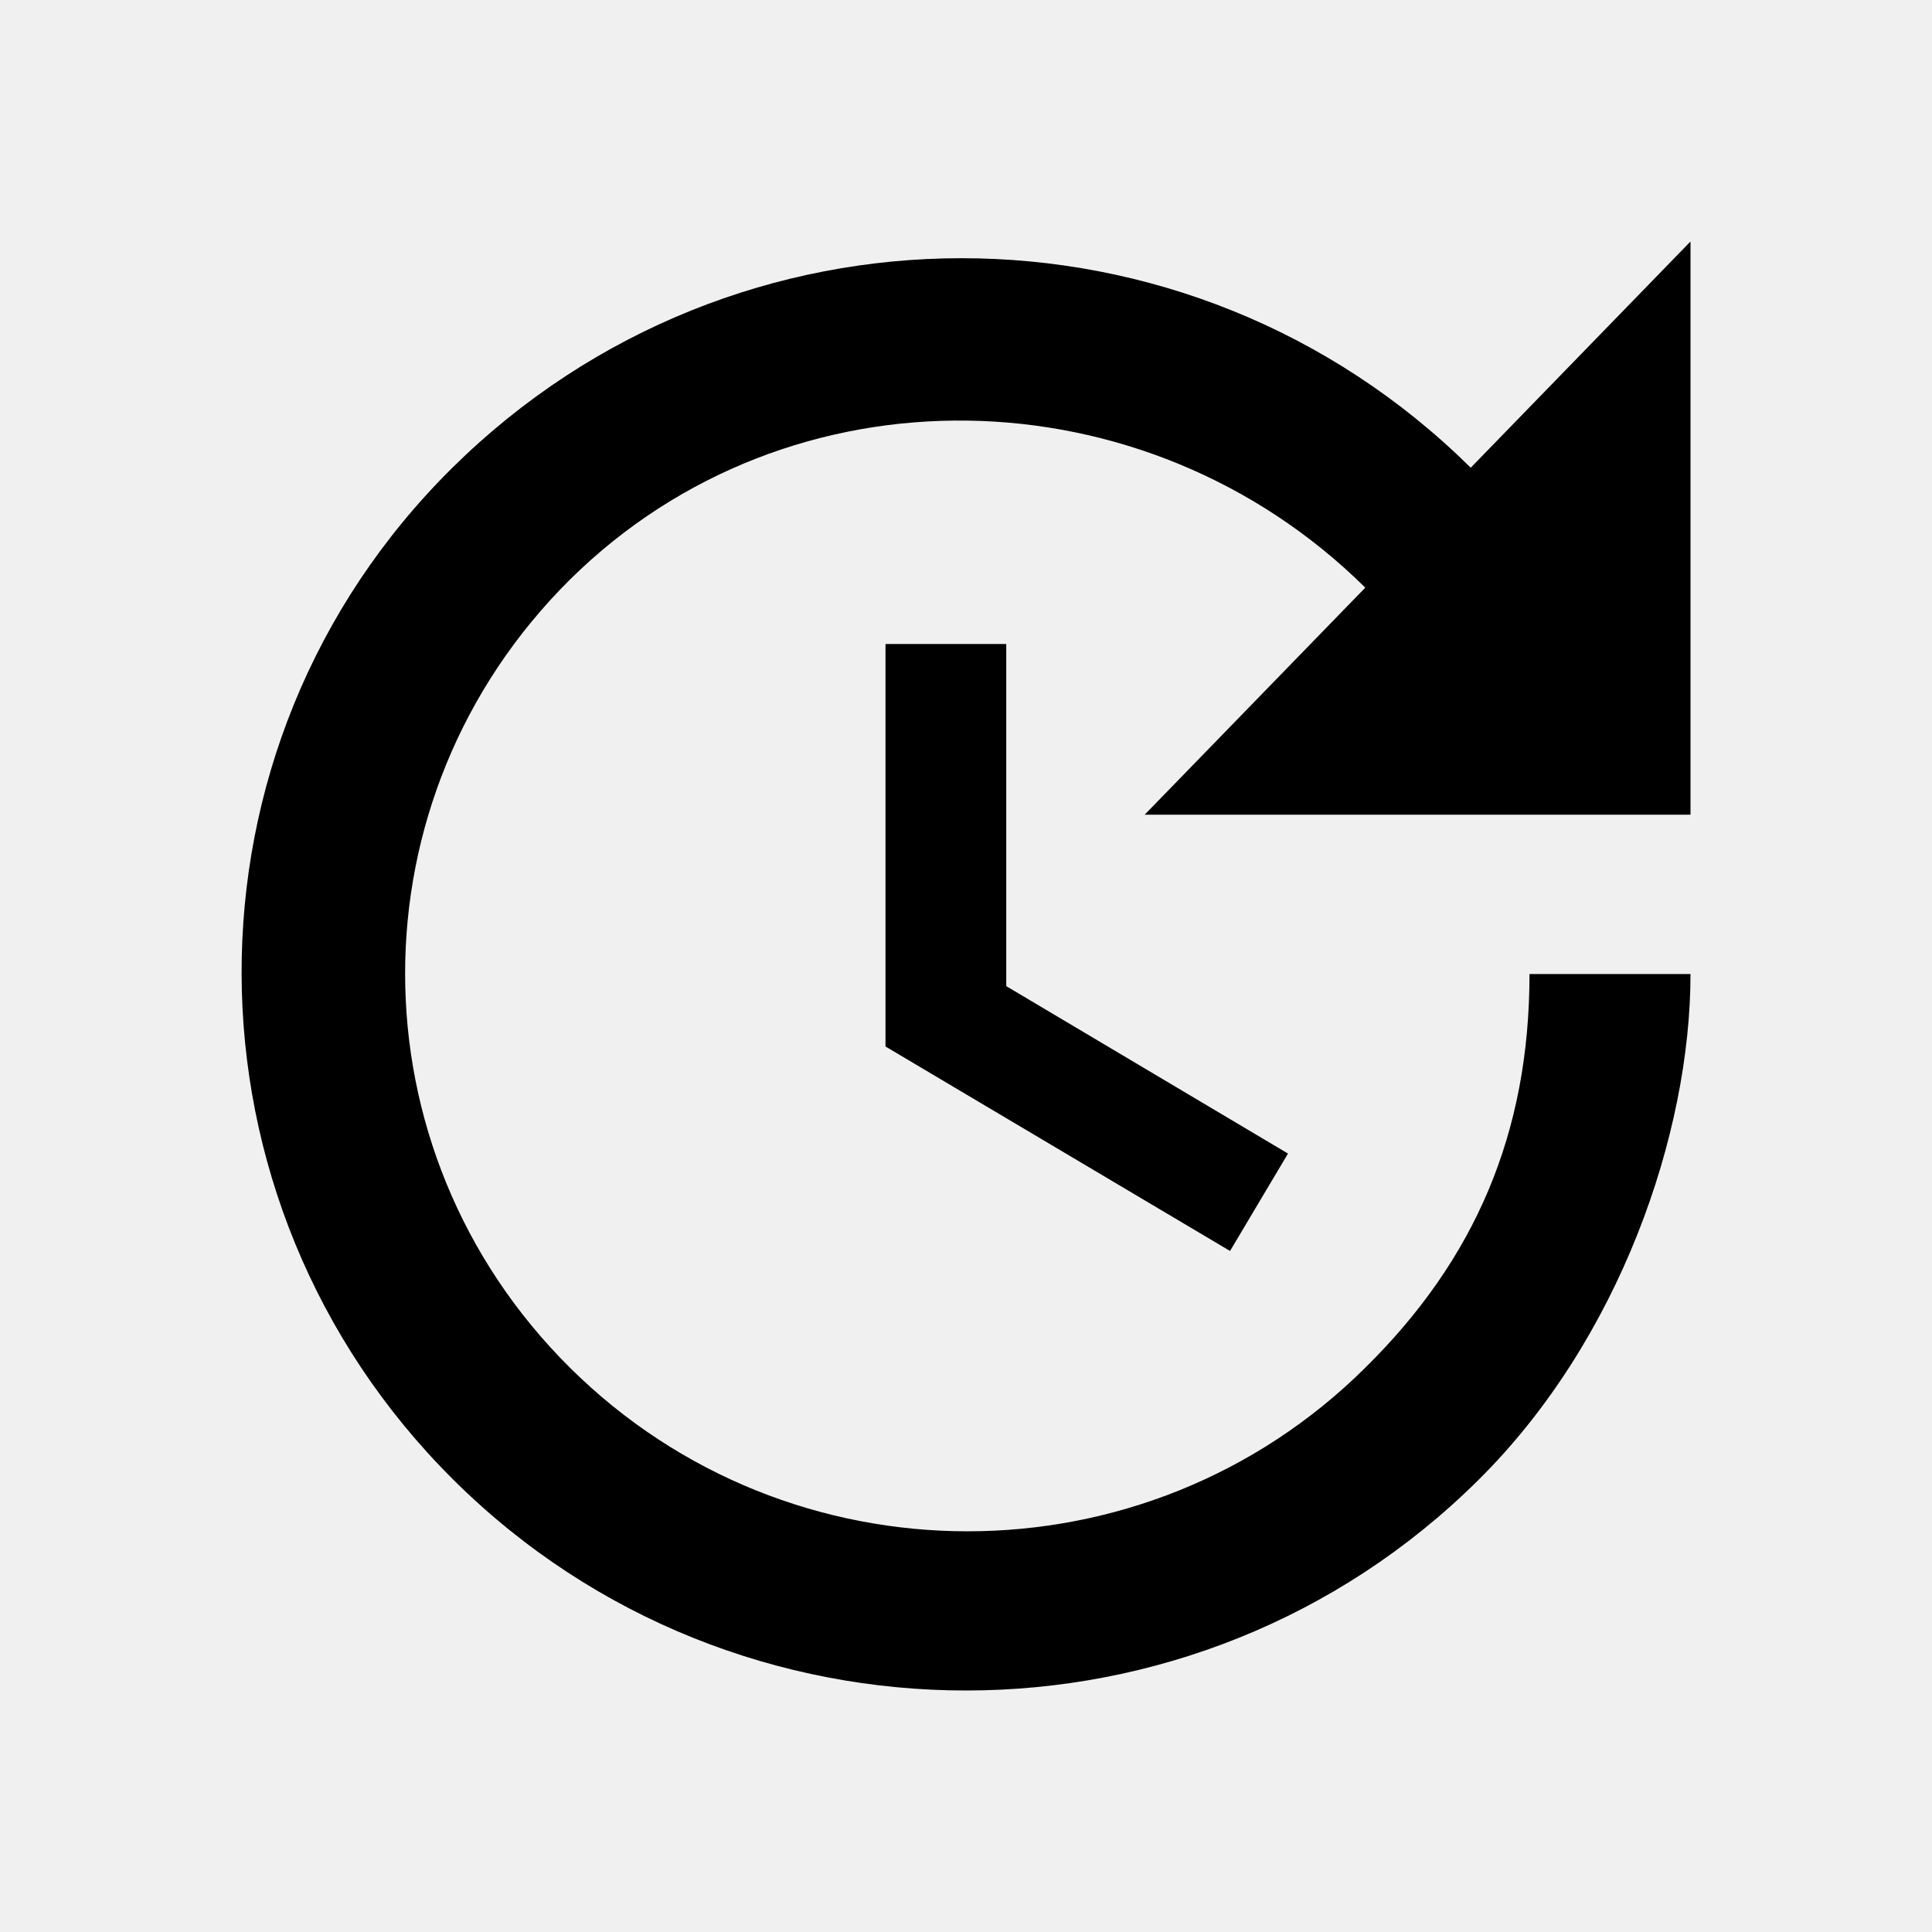
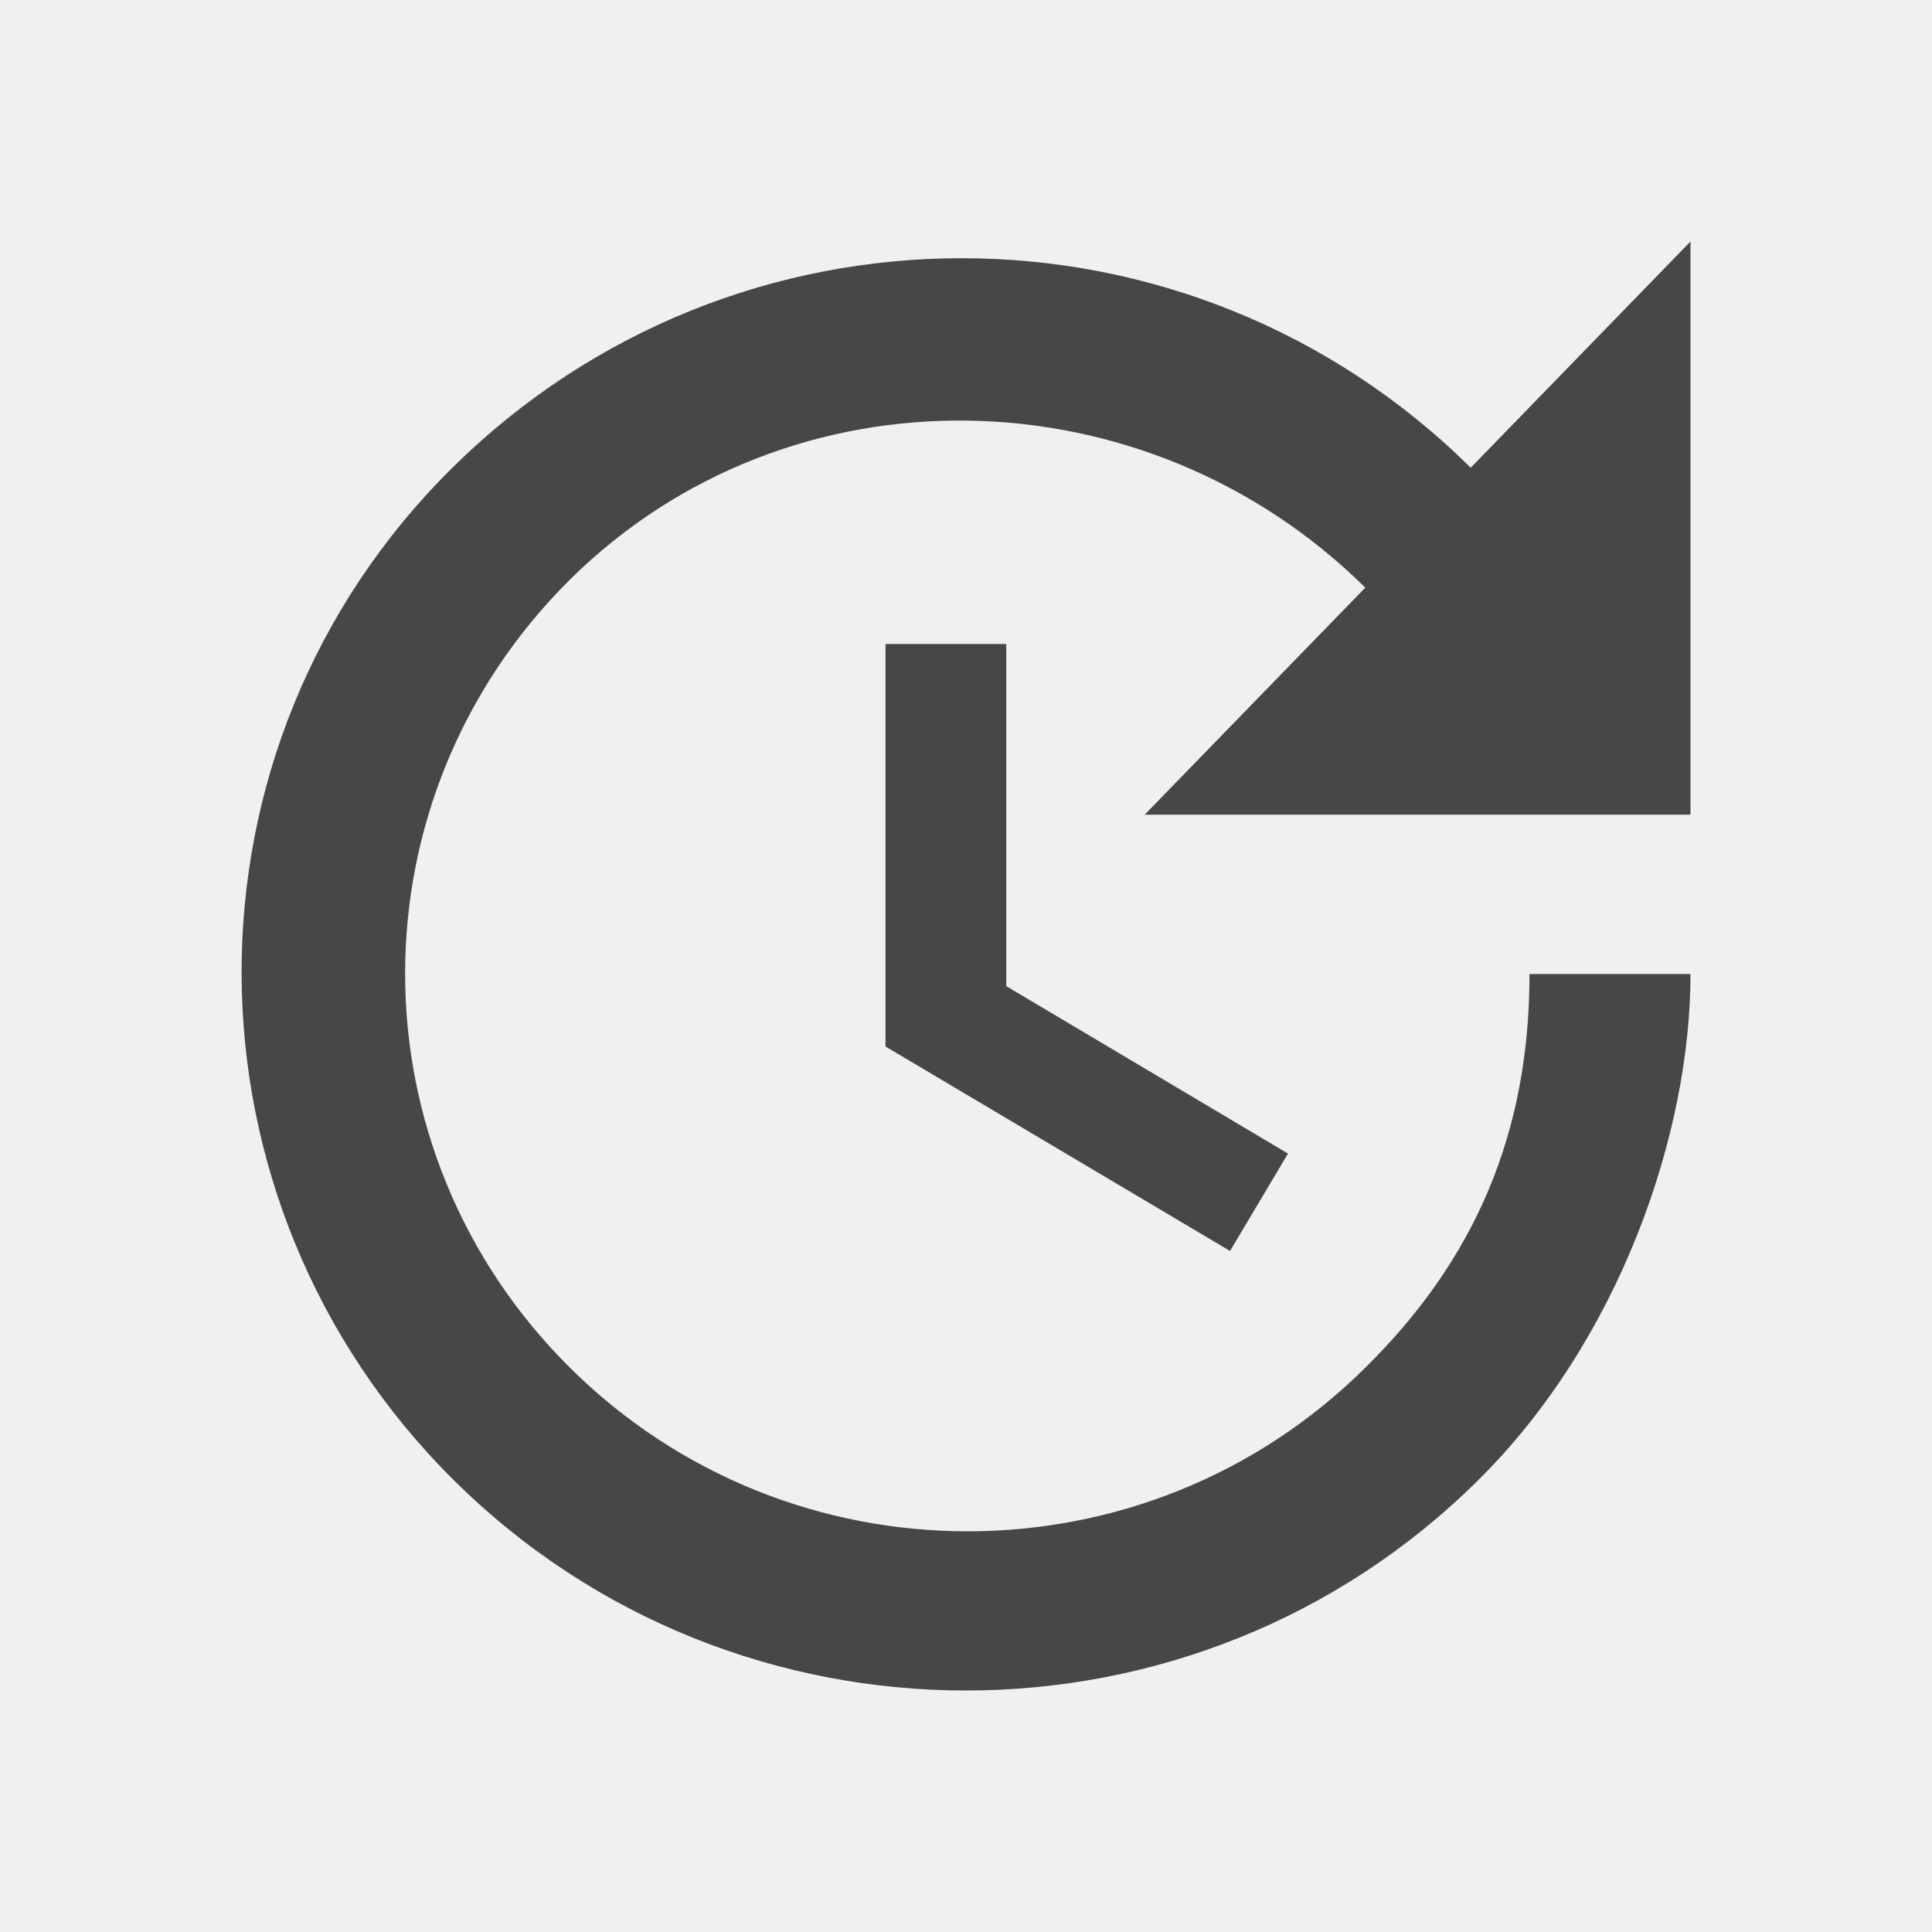
- <svg xmlns="http://www.w3.org/2000/svg" xmlns:xlink="http://www.w3.org/1999/xlink" fill="black" height="24" viewBox="0 0 24 24" width="24">
+ <svg xmlns="http://www.w3.org/2000/svg" xmlns:xlink="http://www.w3.org/1999/xlink" fill="#474747" height="24" viewBox="0 0 24 24" width="24">
  <style>
        @media (prefers-color-scheme: dark) {
            :root { fill: white }
        }
    </style>
  <defs>
    <path d="M0 0h24v24H0V0z" id="a" />
  </defs>
  <clipPath id="b">
    <use overflow="visible" xlink:href="#a" />
  </clipPath>
  <path clip-path="url(#b)" d="M21 10.12h-6.78l2.74-2.82c-2.73-2.7-7.15-2.8-9.88-.1-2.73 2.71-2.73 7.08 0 9.79 2.73 2.71 7.15 2.71 9.88 0C18.32 15.65 19 14.08 19 12.1h2c0 1.98-.88 4.55-2.64 6.29-3.51 3.48-9.21 3.48-12.72 0-3.5-3.47-3.53-9.11-.02-12.58 3.51-3.47 9.14-3.47 12.65 0L21 3v7.12zM12.5 8v4.25l3.5 2.08-.72 1.21L11 13V8h1.5z" />
</svg>
